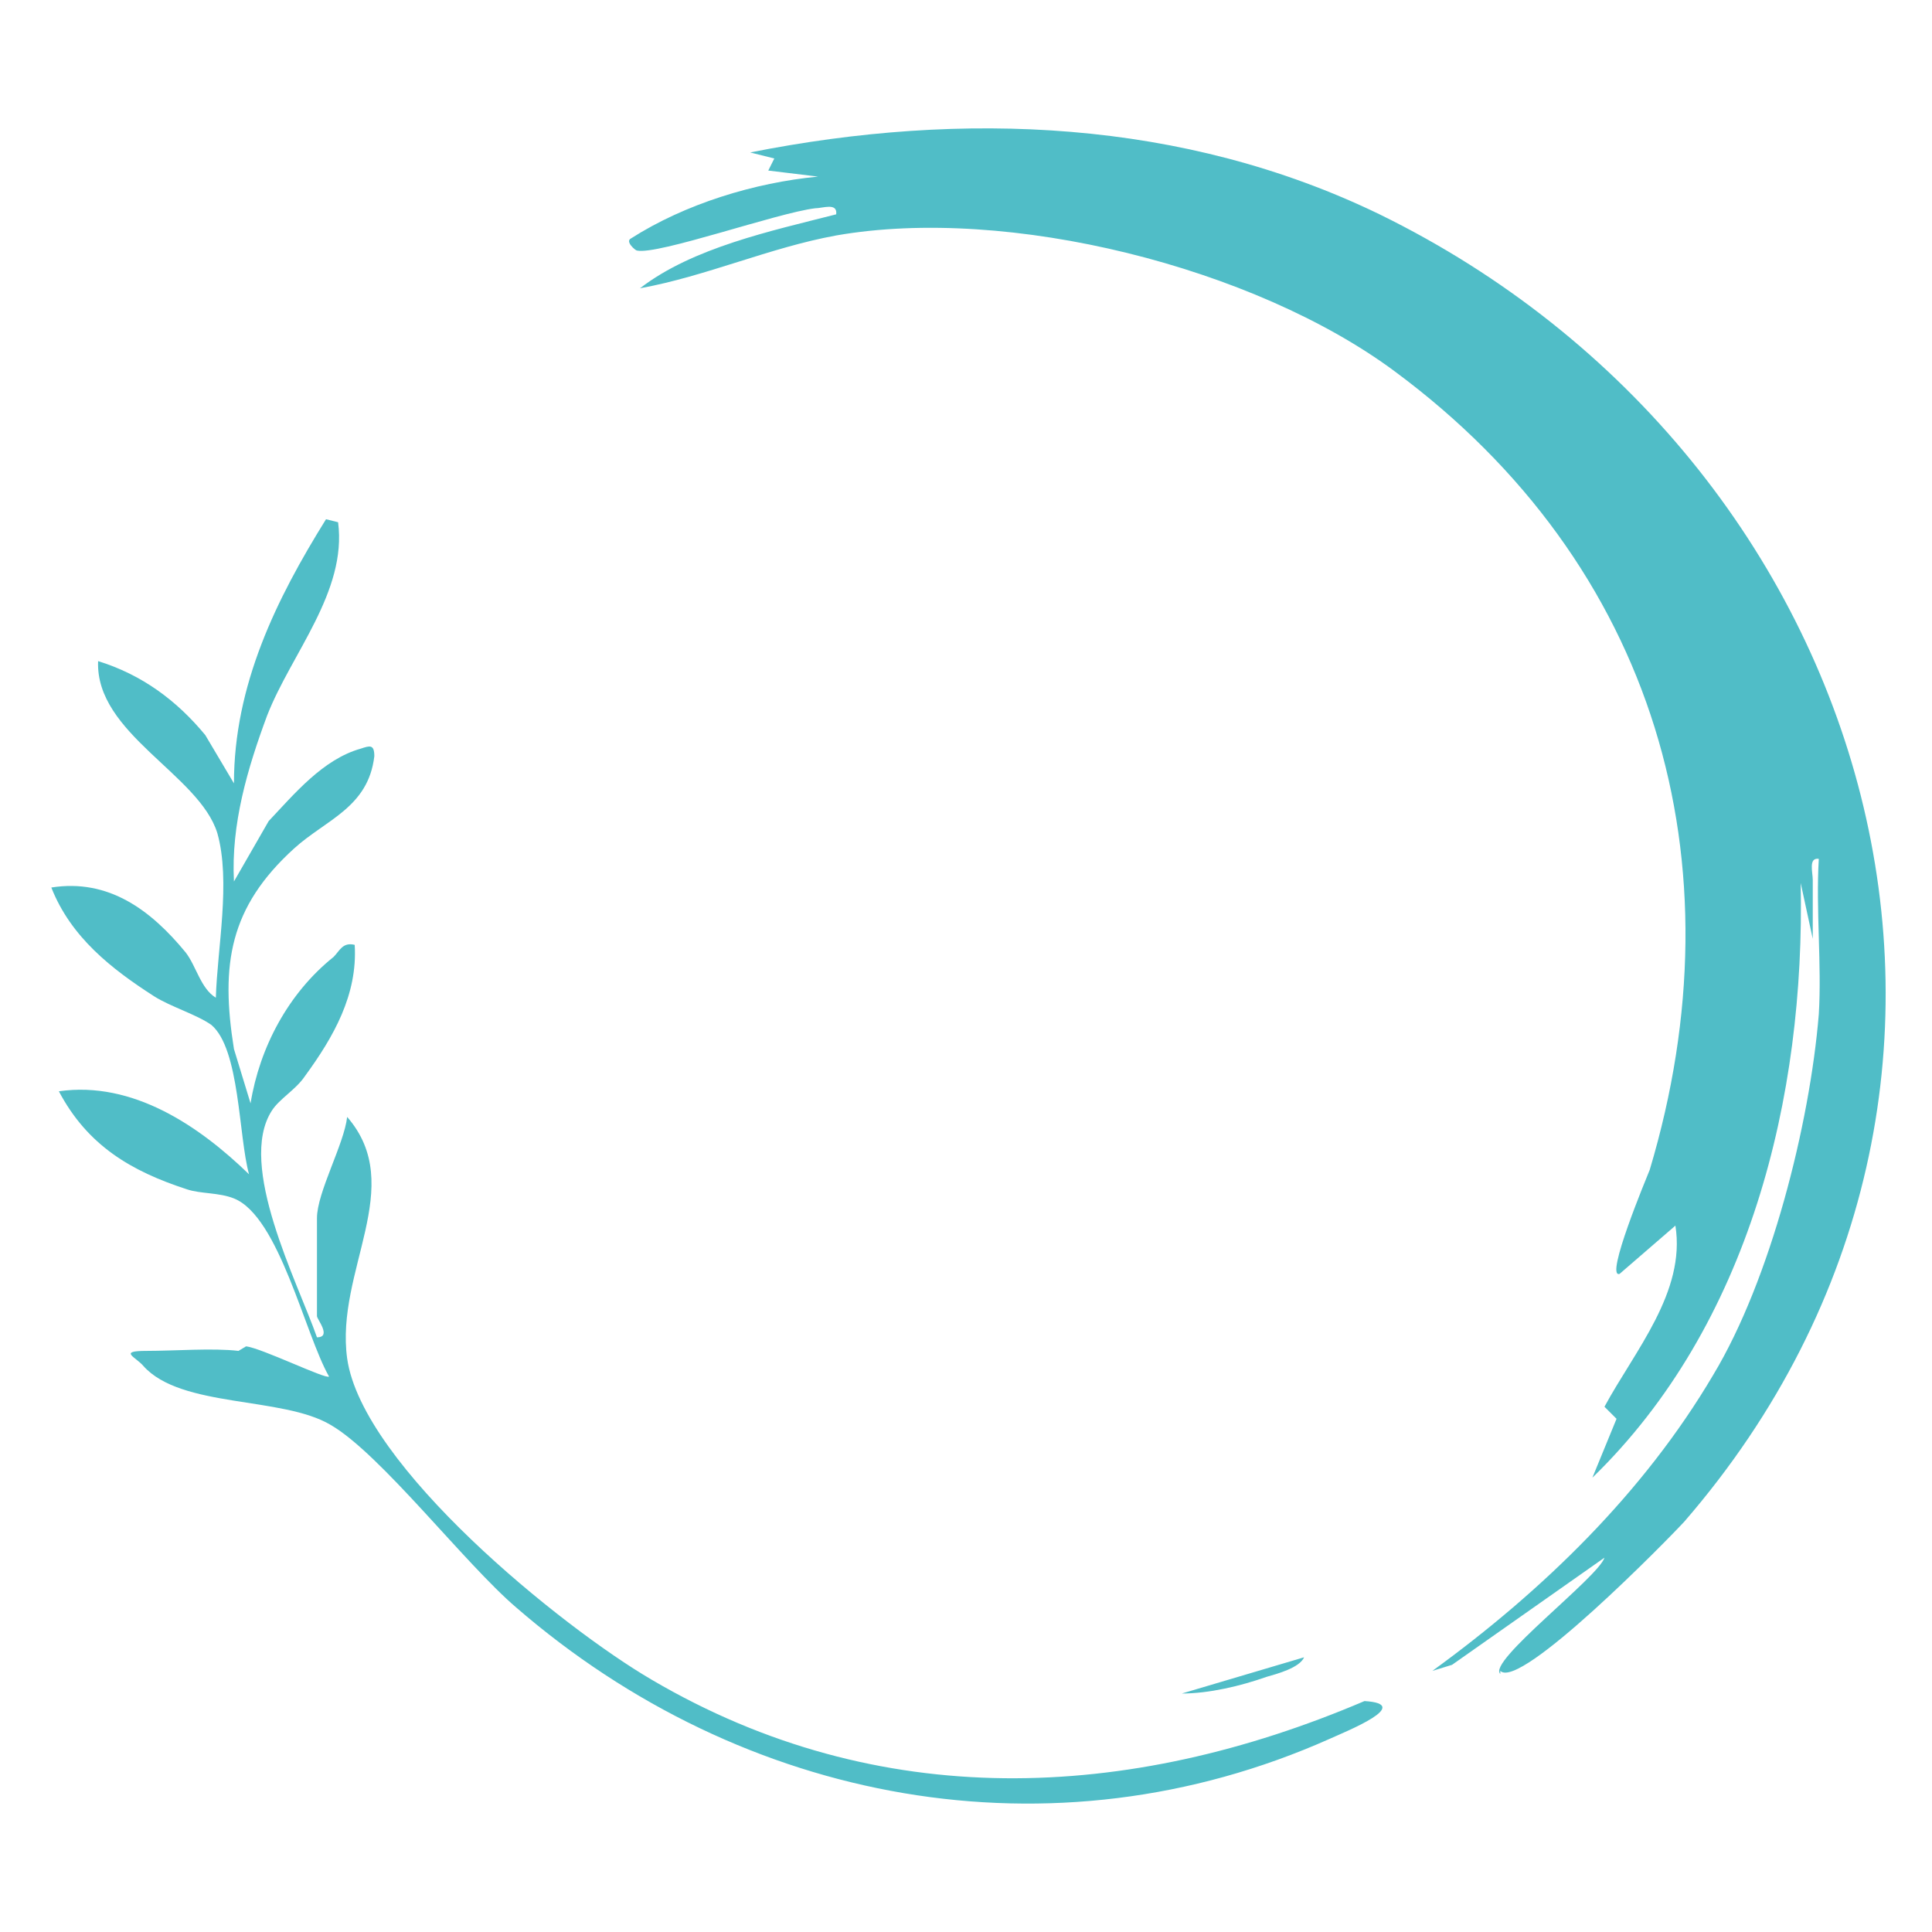
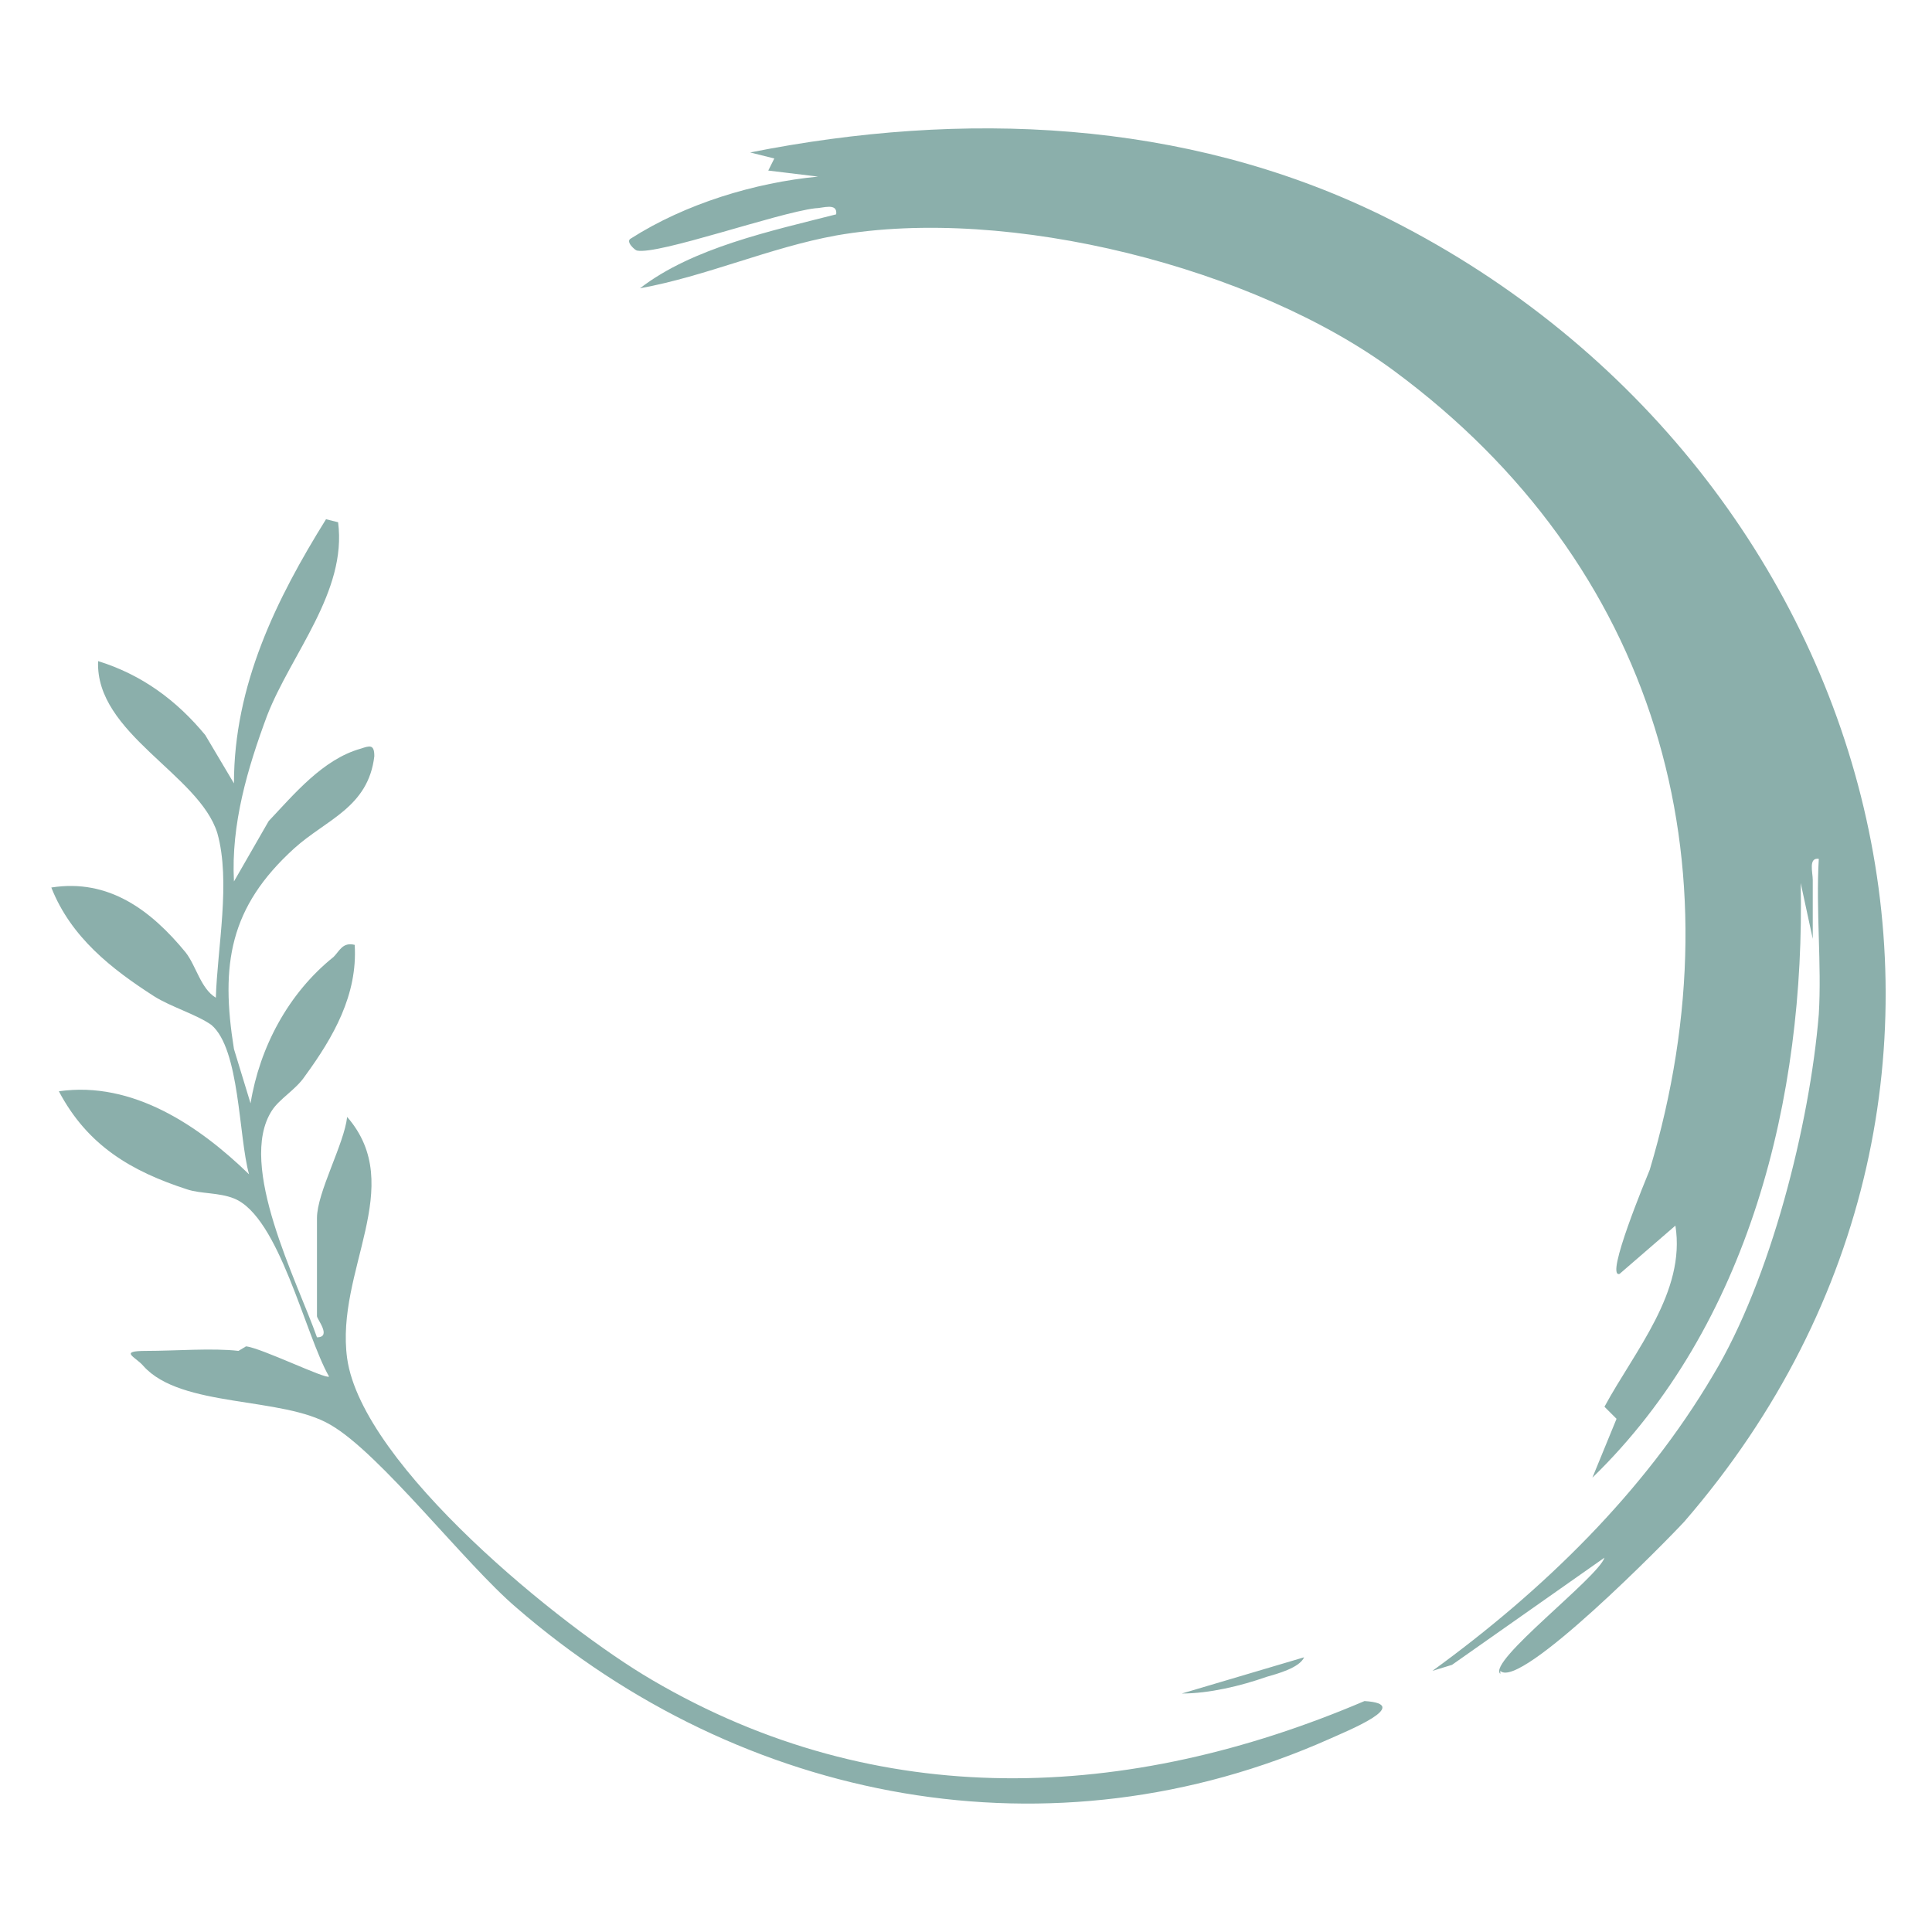
<svg xmlns="http://www.w3.org/2000/svg" id="Layer_1" version="1.1" viewBox="0 0 128 128">
  <defs>
    <style>
      .st0 {
-         fill: #50bdc7;
+         fill: #8bafab;
      }
    </style>
  </defs>
-   <path class="st0" d="M99.4,110.7c1.3,1.3,11.1-8.7,12.2-9.9,25-28.9,12.9-70.4-20.2-86.6-13-6.3-27.6-6.9-41.7-4.1l1.6.4-.4.8,3.3.4c-4.2.4-8.8,1.8-12.4,4.1-.4.2.3.8.4.8,1.4.3,9.3-2.5,11.8-2.8.5,0,1.5-.4,1.4.4-4.3,1.1-9.5,2.2-13,4.9,4.4-.8,8.6-2.7,13-3.5,11.4-2,27.7,2.1,37,9,17.3,12.8,23,32.5,16.9,52.9-.2.5-3,7.2-2,6.9l3.7-3.2c.7,4.4-2.7,8.3-4.7,12l.8.8-1.6,3.9c10.4-10.1,14.1-25.2,13.8-39.4l.8,3.7c0-1.3,0-2.6,0-3.9,0-.5-.3-1.5.4-1.4-.2,3.4.2,7,0,10.3-.6,7.3-3.2,17.6-7,23.9-4.6,7.8-11.3,14.3-18.6,19.6l1.3-.4,10.1-7.1c-.4,1.3-7.8,6.9-6.9,7.7h0ZM15.8,89.5c-1.7-.2-4.2,0-6.1,0s-.7.4-.2,1c2.5,2.8,9.2,2,12.4,3.9,3.3,1.9,8.9,9.2,12.3,12.1,15,13,35.5,16.9,53.9,8.7,1.1-.5,5.6-2.3,2.3-2.5-15.7,6.7-32.2,7.4-47.2-1.4-6-3.5-19.2-14.2-20.2-21.3-.8-5.8,4-11.4,0-16-.2,1.8-2,5-2,6.7v6.5c0,.2,1,1.4,0,1.4-1.3-3.7-5.3-11.4-3-15,.5-.8,1.6-1.4,2.2-2.3,1.9-2.6,3.5-5.4,3.3-8.7-.8-.2-1,.4-1.4.8-3,2.4-4.9,6-5.5,9.7l-1.1-3.6c-.9-5.6-.3-9.4,4-13.3,2.1-1.9,4.9-2.7,5.3-6.1,0-.8-.3-.7-.9-.5-2.5.7-4.4,3-6.1,4.8l-2.3,4c-.2-3.8.9-7.5,2.2-11,1.6-4.1,5.3-8.2,4.7-12.8l-.8-.2c-3.3,5.3-6.1,11-6.1,17.5l-1.9-3.2c-1.9-2.3-4.2-4-7.1-4.9-.2,4.8,6.7,7.5,7.9,11.4.9,3.2,0,7.6-.1,10.9-1-.6-1.3-2.1-2-3-2.3-2.8-5.1-4.9-8.9-4.3,1.3,3.3,4,5.4,6.8,7.2,1.1.7,2.8,1.2,3.8,1.9,1.9,1.6,1.8,7.4,2.5,9.9-3.3-3.2-7.7-6.2-12.6-5.5,1.9,3.6,4.8,5.3,8.5,6.5.9.3,2.1.2,3.1.6,3,1.2,4.7,9,6.3,11.8-.2.2-4.5-1.9-5.5-2h0ZM86.4,109.8l-8.1,2.4c1.8,0,3.9-.5,5.6-1.1.7-.2,2.2-.6,2.5-1.3Z" />
+   <path class="st0" d="M99.4,110.7c1.3,1.3,11.1-8.7,12.2-9.9,25-28.9,12.9-70.4-20.2-86.6-13-6.3-27.6-6.9-41.7-4.1l1.6.4-.4.8,3.3.4c-4.2.4-8.8,1.8-12.4,4.1-.4.2.3.8.4.8,1.4.3,9.3-2.5,11.8-2.8.5,0,1.5-.4,1.4.4-4.3,1.1-9.5,2.2-13,4.9,4.4-.8,8.6-2.7,13-3.5,11.4-2,27.7,2.1,37,9,17.3,12.8,23,32.5,16.9,52.9-.2.5-3,7.2-2,6.9l3.7-3.2c.7,4.4-2.7,8.3-4.7,12l.8.8-1.6,3.9c10.4-10.1,14.1-25.2,13.8-39.4l.8,3.7v-3.9c0-.5-.3-1.5.4-1.4-.2,3.4.2,7,0,10.3-.6,7.3-3.2,17.6-7,23.9-4.6,7.8-11.3,14.3-18.6,19.6l1.3-.4,10.1-7.1c-.4,1.3-7.8,6.9-6.9,7.7h0v-.2ZM15.8,89.5c-1.7-.2-4.2,0-6.1,0s-.7.4-.2,1c2.5,2.8,9.2,2,12.4,3.9,3.3,1.9,8.9,9.2,12.3,12.1,15,13,35.5,16.9,53.9,8.7,1.1-.5,5.6-2.3,2.3-2.5-15.7,6.7-32.2,7.4-47.2-1.4-6-3.5-19.2-14.2-20.2-21.3-.8-5.8,4-11.4,0-16-.2,1.8-2,5-2,6.7v6.5c0,.2,1,1.4,0,1.4-1.3-3.7-5.3-11.4-3-15,.5-.8,1.6-1.4,2.2-2.3,1.9-2.6,3.5-5.4,3.3-8.7-.8-.2-1,.4-1.4.8-3,2.4-4.9,6-5.5,9.7l-1.1-3.6c-.9-5.6-.3-9.4,4-13.3,2.1-1.9,4.9-2.7,5.3-6.1,0-.8-.3-.7-.9-.5-2.5.7-4.4,3-6.1,4.8l-2.3,4c-.2-3.8.9-7.5,2.2-11,1.6-4.1,5.3-8.2,4.7-12.8l-.8-.2c-3.3,5.3-6.1,11-6.1,17.5l-1.9-3.2c-1.9-2.3-4.2-4-7.1-4.9-.2,4.8,6.7,7.5,7.9,11.4.9,3.2,0,7.6-.1,10.9-1-.6-1.3-2.1-2-3-2.3-2.8-5.1-4.9-8.9-4.3,1.3,3.3,4,5.4,6.8,7.2,1.1.7,2.8,1.2,3.8,1.9,1.9,1.6,1.8,7.4,2.5,9.9-3.3-3.2-7.7-6.2-12.6-5.5,1.9,3.6,4.8,5.3,8.5,6.5.9.3,2.1.2,3.1.6,3,1.2,4.7,9,6.3,11.8-.2.2-4.5-1.9-5.5-2h0l-.5.3ZM86.4,109.8l-8.1,2.4c1.8,0,3.9-.5,5.6-1.1.7-.2,2.2-.6,2.5-1.3Z" />
</svg>
